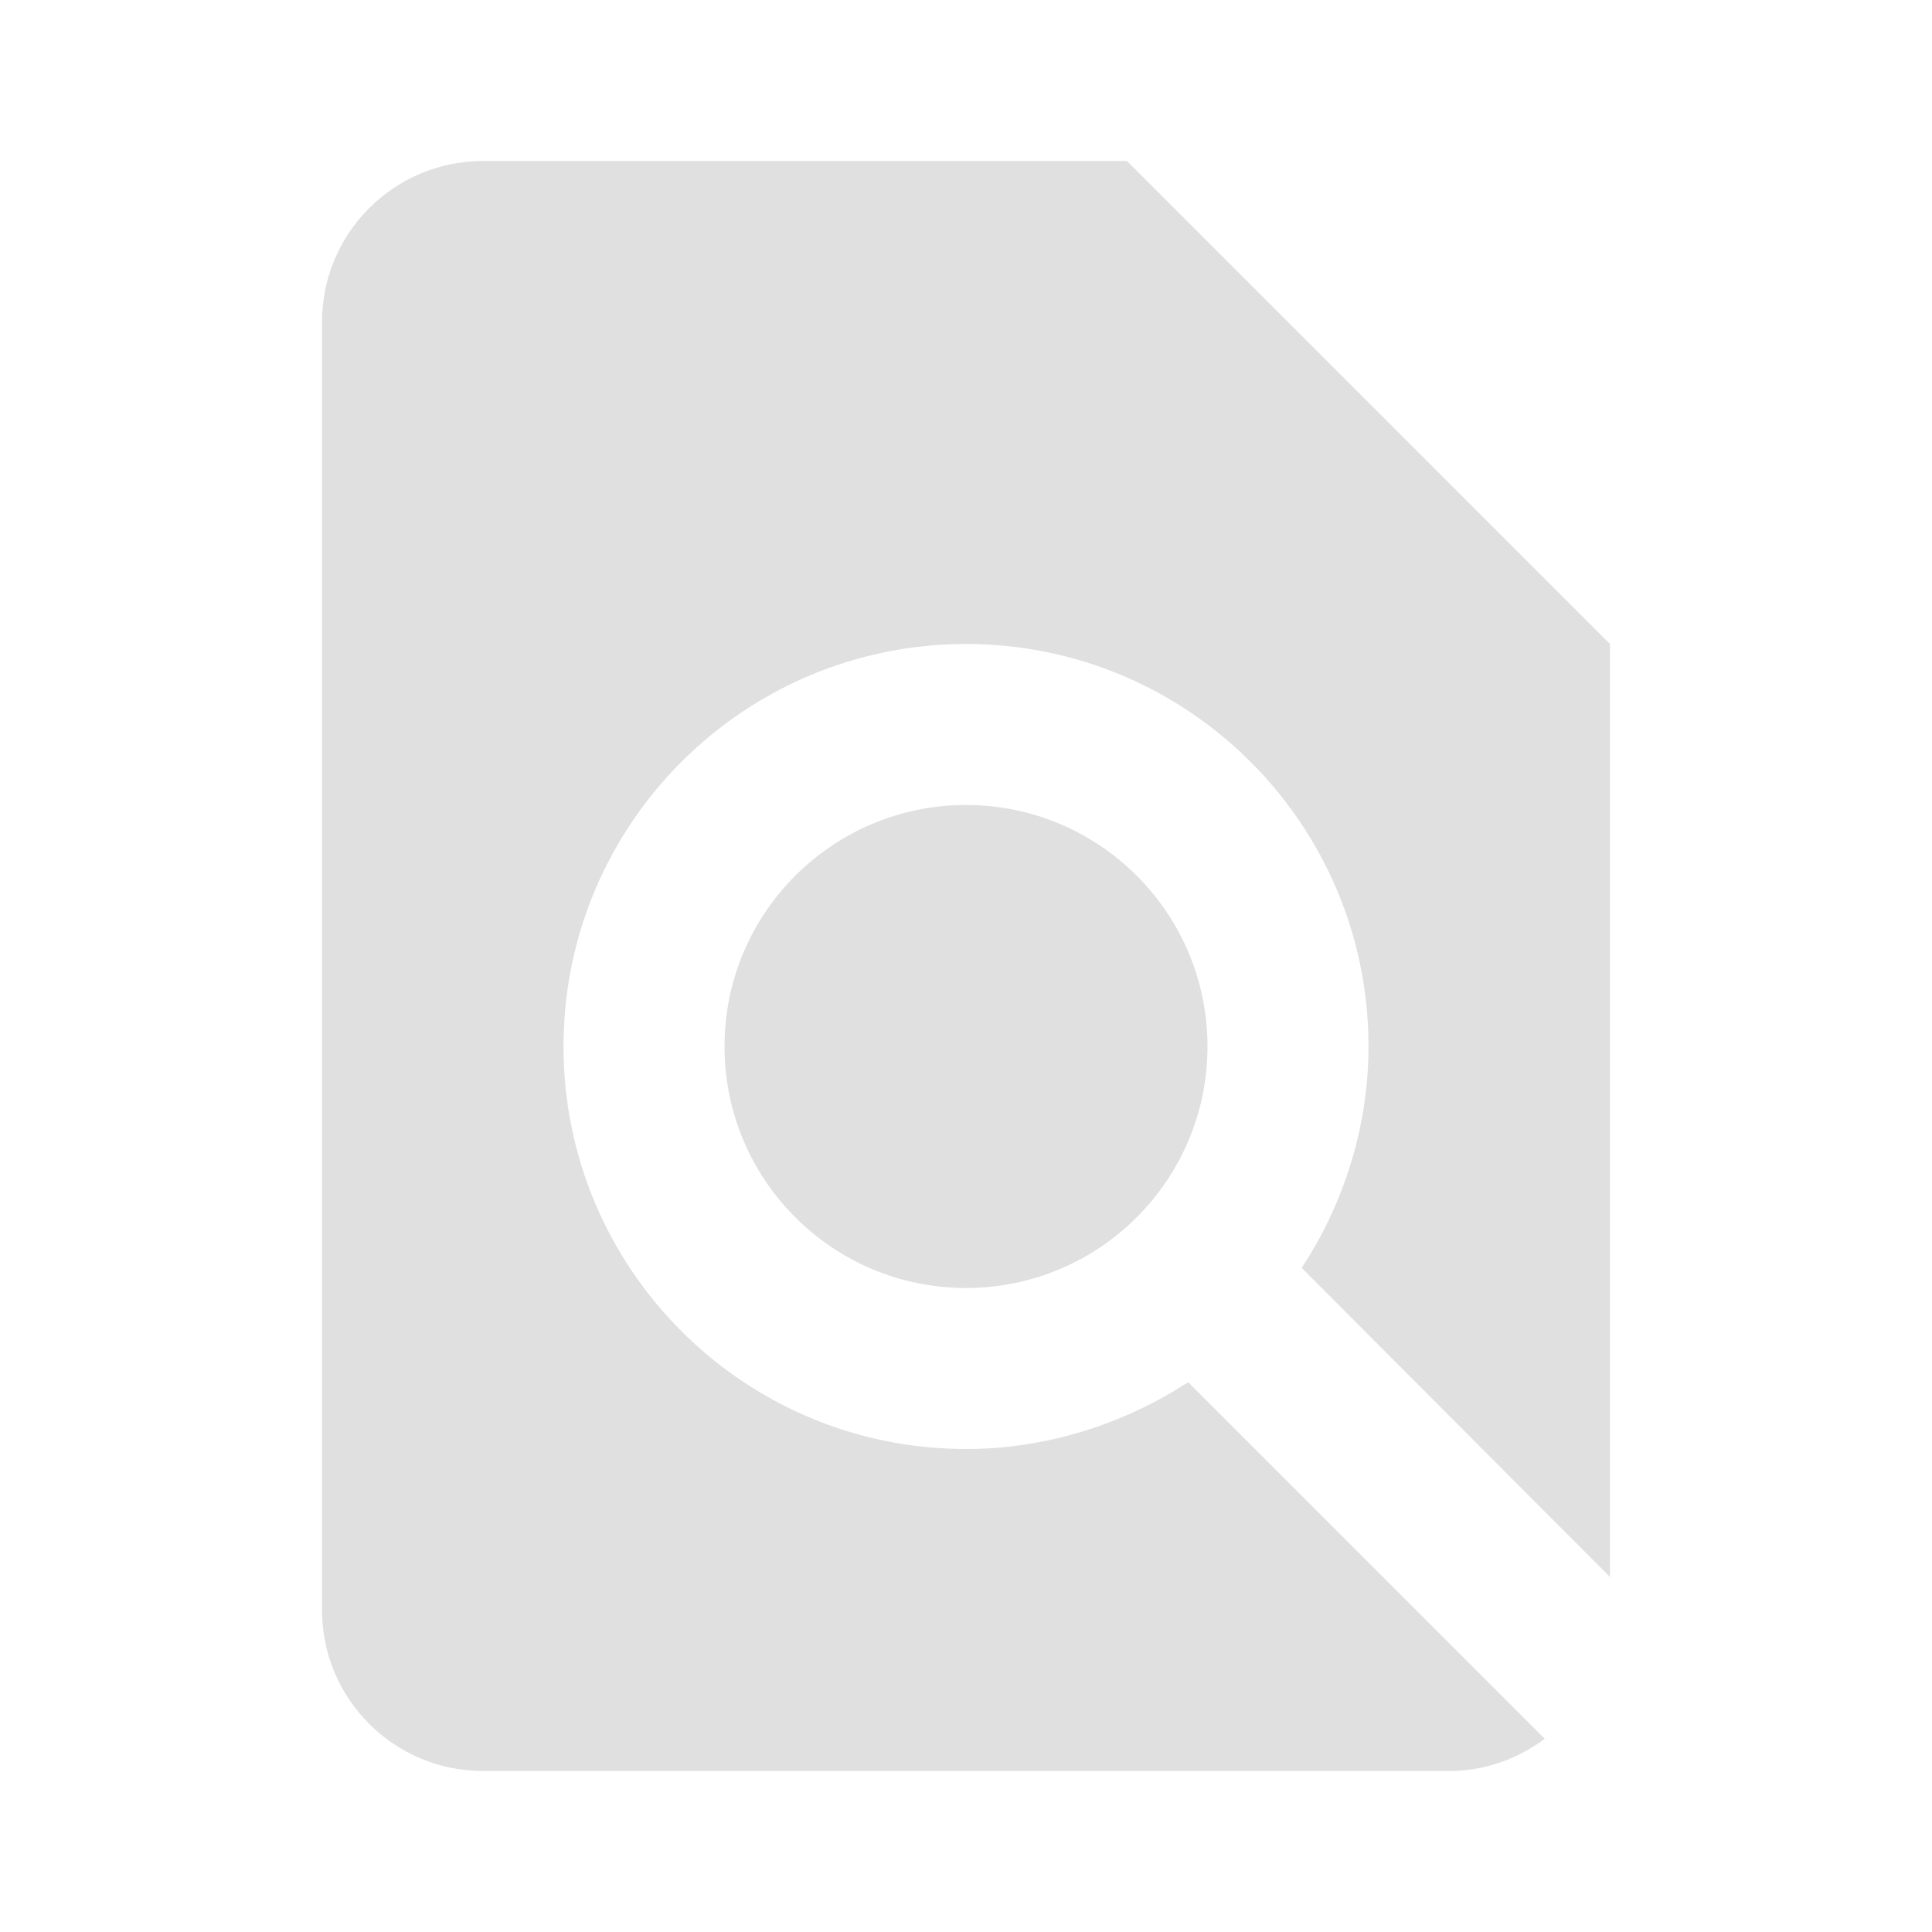
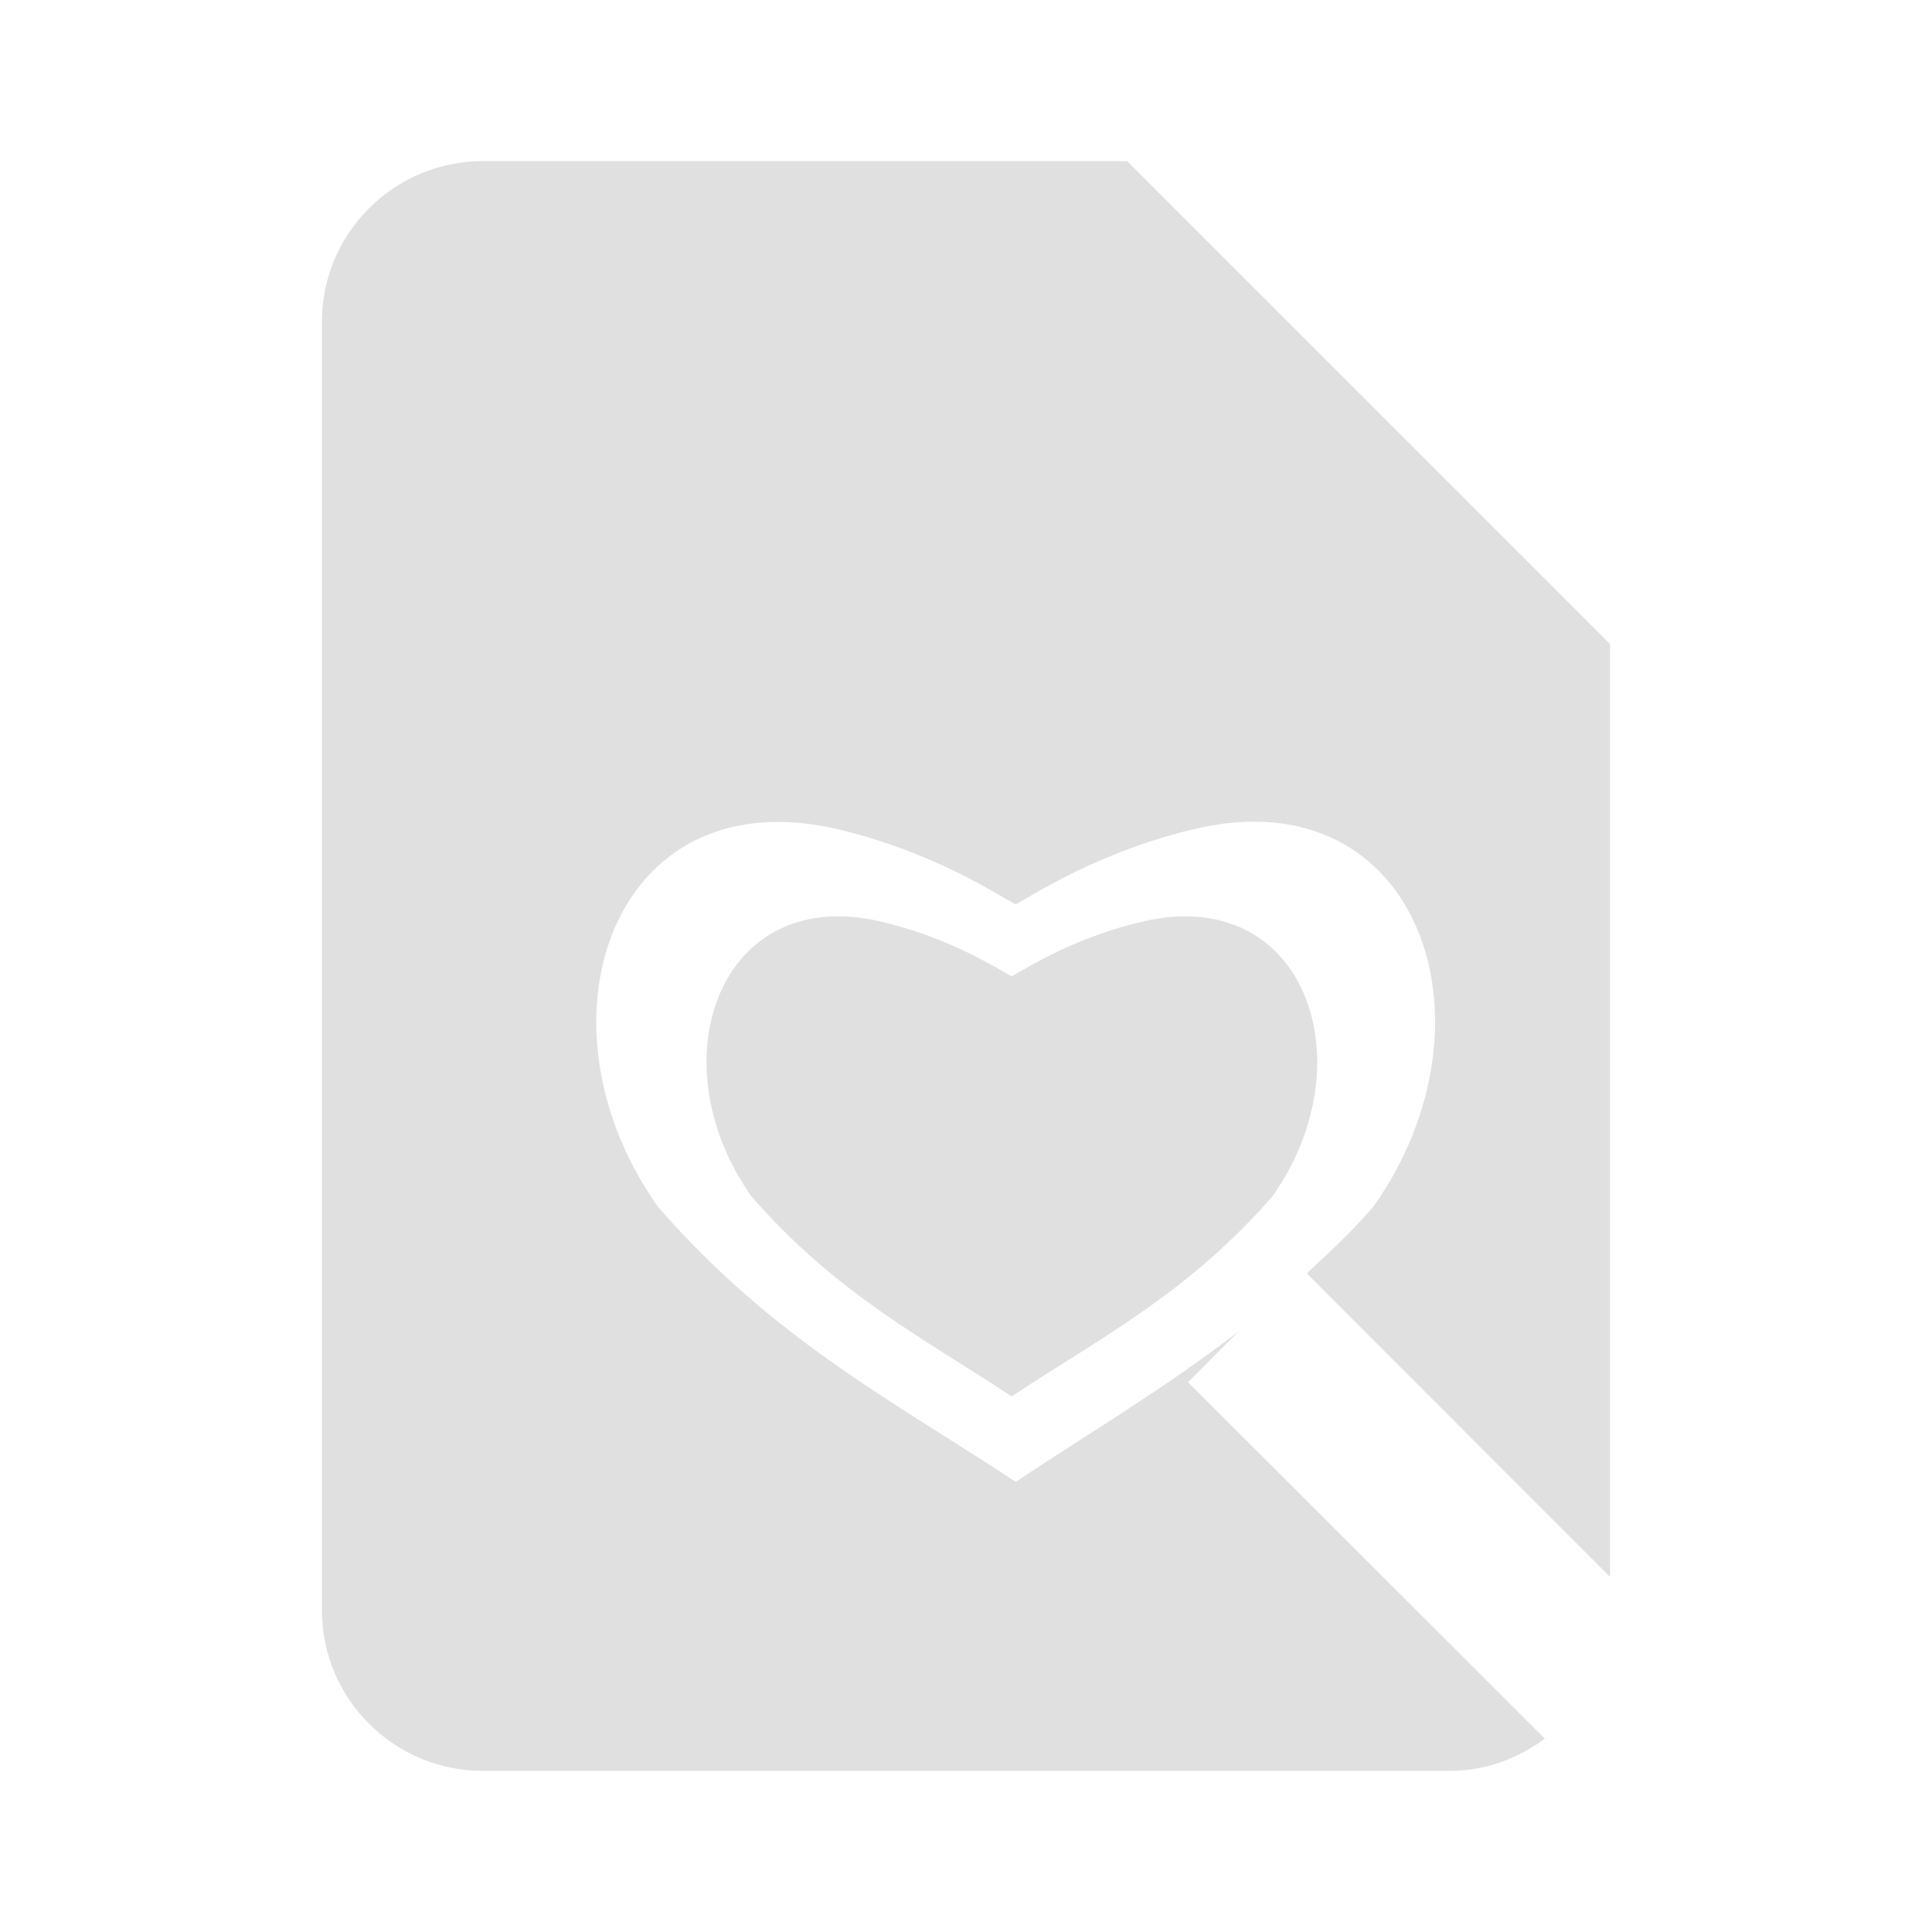
- <svg xmlns="http://www.w3.org/2000/svg" version="1.1" width="13px" height="13px" viewBox="0 0 24 24">
-   <path fill="#E0E0E0" d="M9,13A3,3 0 0,0 12,16A3,3 0 0,0 15,13A3,3 0 0,0 12,10A3,3 0 0,0 9,13M20,19.59V8L14,2H6A2,2 0 0,0 4,4V20A2,2 0 0,0 6,22H18C18.45,22 18.85,21.85 19.19,21.6L14.76,17.17C13.96,17.69 13,18 12,18A5,5 0 0,1 7,13A5,5 0 0,1 12,8A5,5 0 0,1 17,13C17,14 16.69,14.96 16.17,15.75L20,19.59Z" />
+ <svg xmlns="http://www.w3.org/2000/svg" version="1.1" width="13px" height="13px" viewBox="0 0 24 24" id="svg4">
+   <defs id="defs8" />
+   <path style="fill:#e0e0e0;stroke-width:0.542" d="M 3.25 1.084 C 2.652 1.084 2.166 1.568 2.166 2.166 L 2.166 10.834 C 2.166 11.432 2.652 11.916 3.25 11.916 L 9.75 11.916 C 9.994 11.916 10.21 11.835 10.395 11.699 L 7.994 9.301 L 8.334 8.959 C 7.836 9.343 7.333 9.64 6.834 9.971 C 6.029 9.437 5.213 9.023 4.428 8.121 C 3.658 7.036 4.001 5.641 5.098 5.537 C 5.254 5.522 5.427 5.532 5.613 5.574 C 6.26 5.722 6.703 6.014 6.834 6.086 C 6.965 6.014 7.41 5.722 8.057 5.574 C 9.548 5.234 10.12 6.881 9.24 8.121 C 9.092 8.291 8.943 8.429 8.793 8.568 L 10.834 10.611 L 10.834 4.334 L 7.584 1.084 L 3.25 1.084 z M 5.545 6.17 C 4.746 6.245 4.496 7.261 5.057 8.051 C 5.629 8.708 6.221 9.008 6.807 9.396 C 7.393 9.008 7.988 8.708 8.561 8.051 C 9.201 7.148 8.783 5.951 7.697 6.199 C 7.226 6.307 6.902 6.518 6.807 6.57 C 6.711 6.518 6.389 6.307 5.918 6.199 C 5.782 6.168 5.659 6.159 5.545 6.17 z " transform="scale(1.846154)" id="path2" />
</svg>
